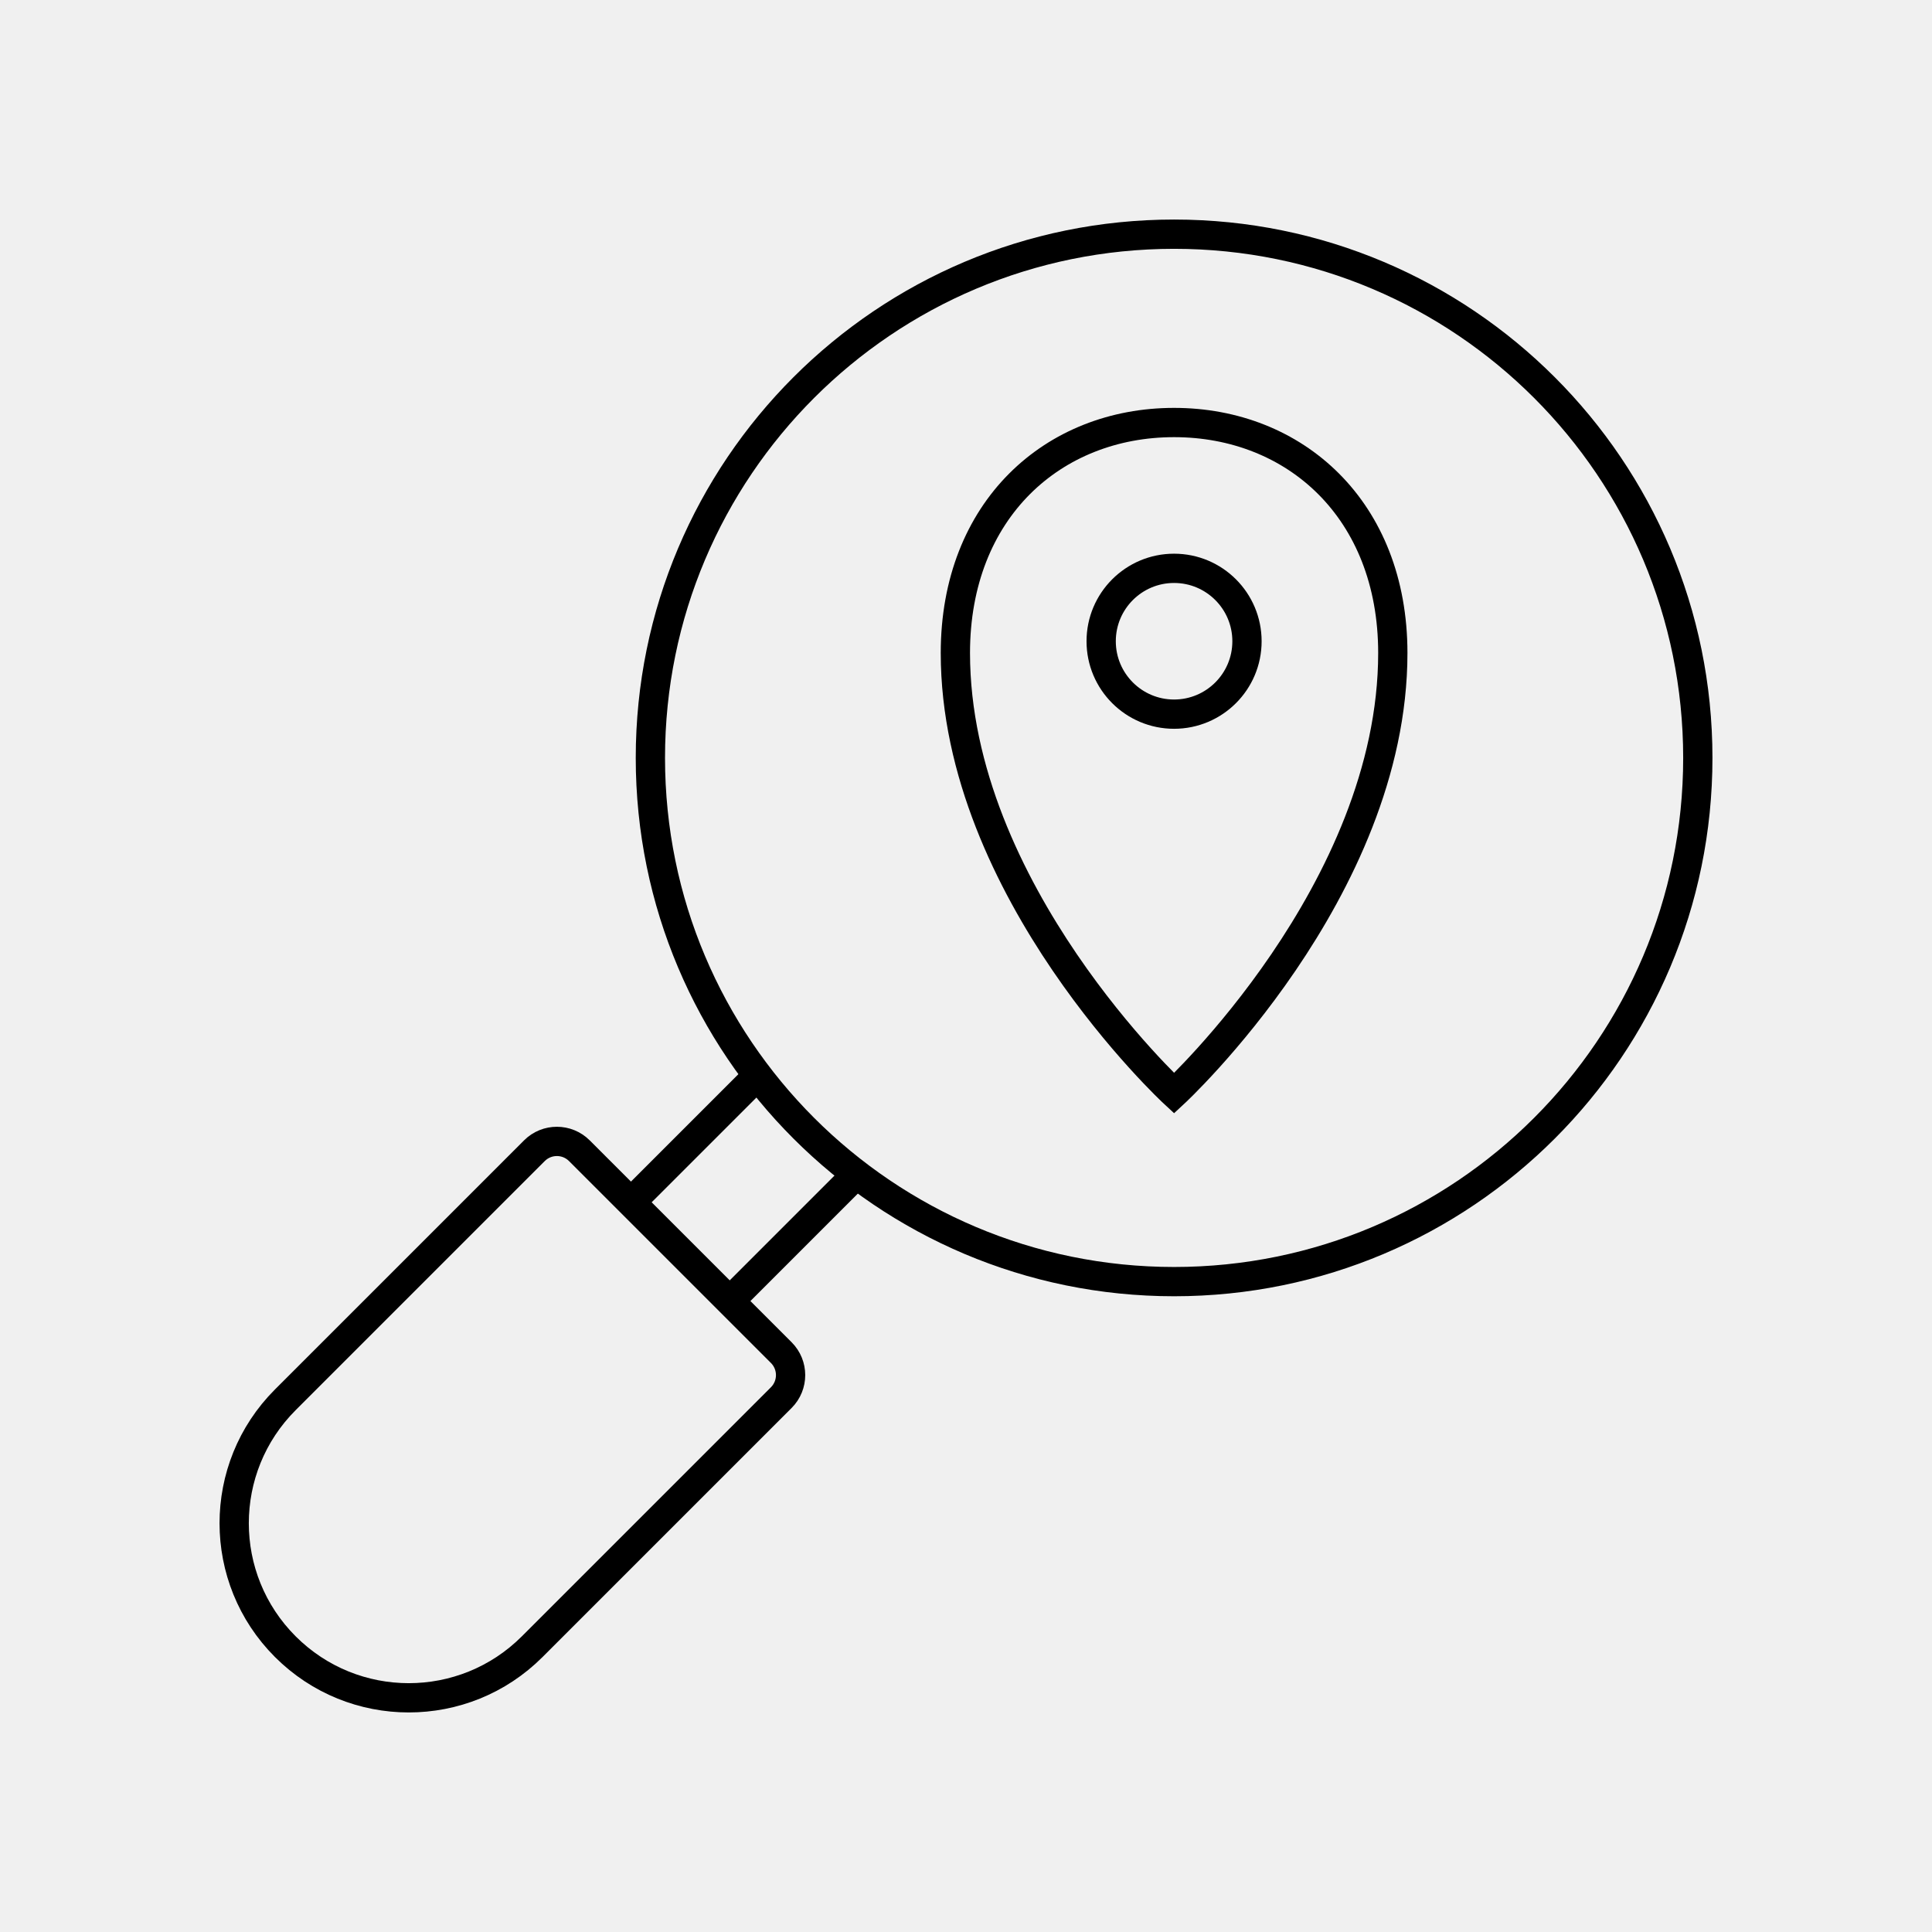
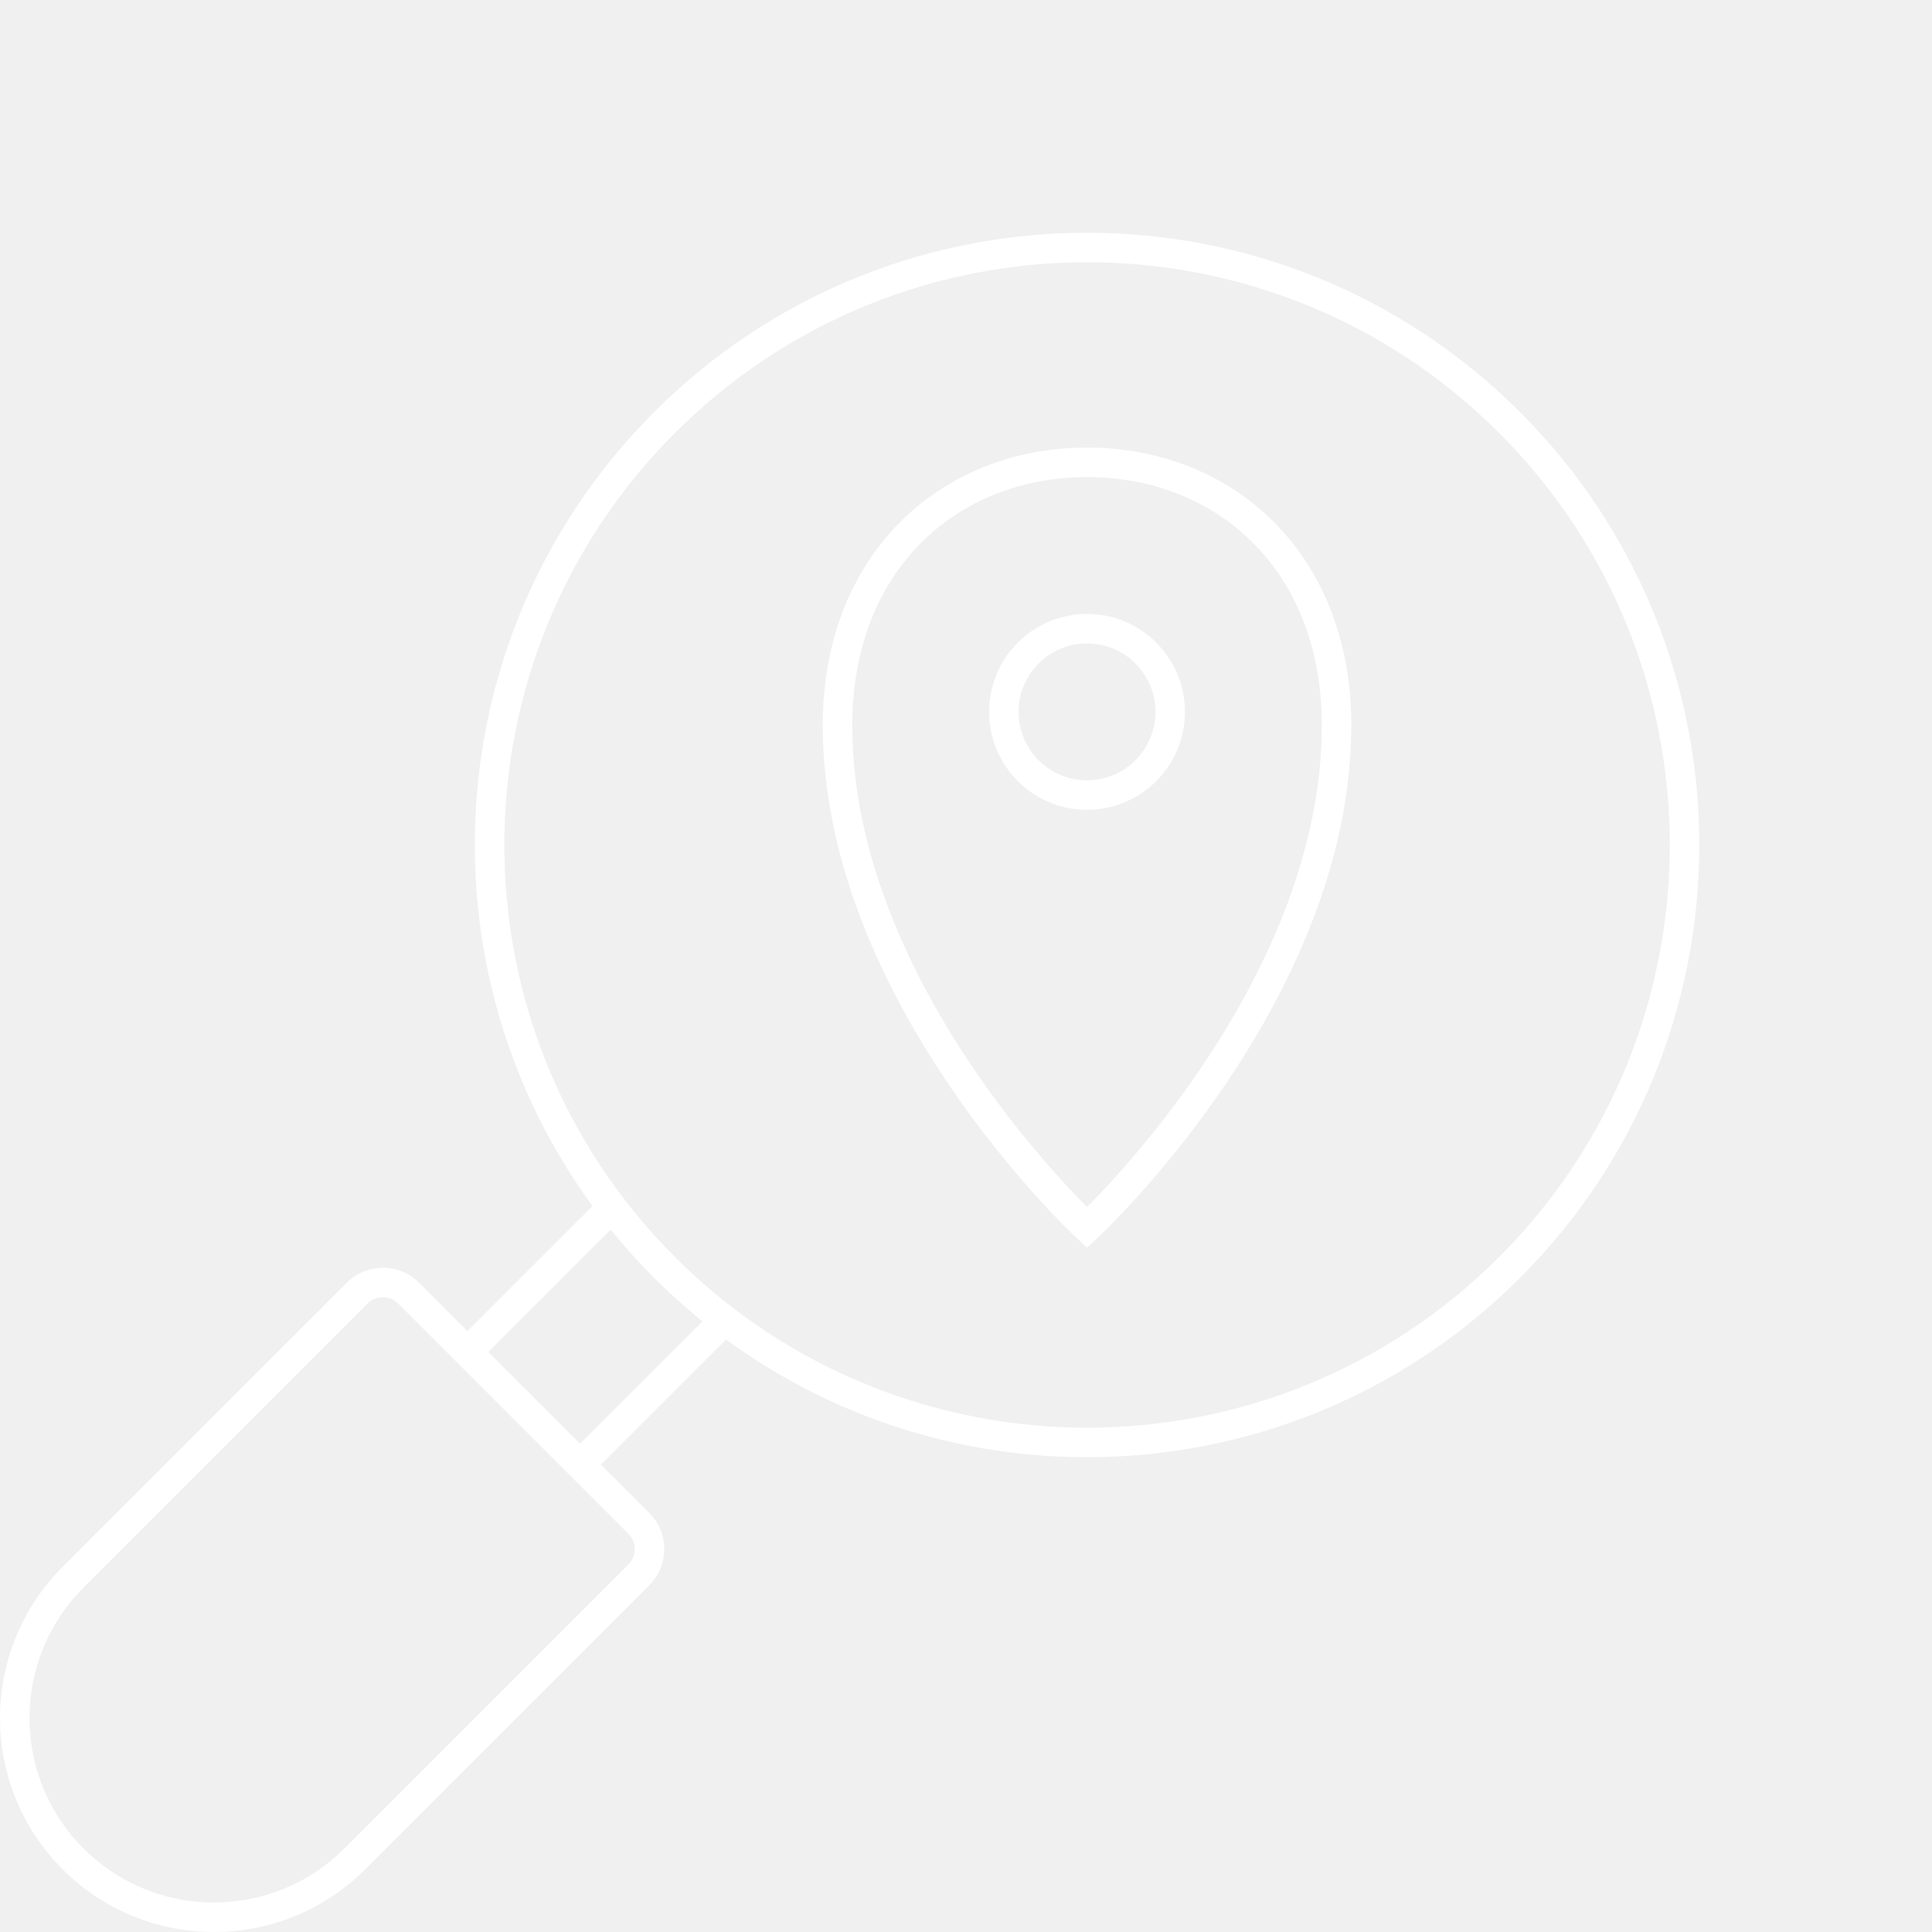
- <svg xmlns="http://www.w3.org/2000/svg" width="132" height="132" viewBox="0 0 132 132" fill="none">
-   <path d="M80.218 87.564C99.98 87.564 116 71.544 116 51.782C116 32.02 99.98 16 80.218 16C60.456 16 44.436 32.02 44.436 51.782C44.436 71.544 60.456 87.564 80.218 87.564Z" stroke="black" stroke-width="2" stroke-miterlimit="10" />
-   <path d="M53.379 92.414L39.585 78.621C38.736 77.772 37.36 77.772 36.511 78.621L19.494 95.638C14.835 100.296 14.835 107.848 19.494 112.506C24.151 117.164 31.703 117.164 36.361 112.506L53.379 95.489C54.228 94.64 54.228 93.263 53.379 92.414Z" stroke="black" stroke-width="2" stroke-miterlimit="10" stroke-linejoin="round" />
-   <path d="M43.108 82.145L51.765 73.489" stroke="black" stroke-width="2" stroke-miterlimit="10" />
-   <path d="M49.856 88.892L58.513 80.235" stroke="black" stroke-width="2" stroke-miterlimit="10" />
-   <path d="M80.216 48.793C82.967 48.793 85.198 46.562 85.198 43.812C85.198 41.06 82.967 38.83 80.216 38.83C77.465 38.83 75.235 41.06 75.235 43.812C75.235 46.562 77.465 48.793 80.216 48.793Z" stroke="black" stroke-width="2" stroke-miterlimit="10" />
-   <path d="M80.217 74.695C80.217 74.695 95.161 60.876 95.161 44.615C95.161 34.818 88.47 28.868 80.217 28.868C71.964 28.868 65.274 34.818 65.274 44.615C65.274 60.876 80.217 74.695 80.217 74.695Z" stroke="black" stroke-width="2" stroke-miterlimit="10" />
+ <svg xmlns="http://www.w3.org/2000/svg" width="131" height="131" viewBox="0 0 131 131" fill="none">
+   <path d="M102.355 85.94C118.176 70.119 118.176 44.468 102.355 28.647C86.534 12.826 60.883 12.826 45.061 28.647C29.24 44.468 29.24 70.119 45.061 85.94C60.882 101.762 86.534 101.762 102.355 85.94Z" stroke="white" stroke-width="2" stroke-miterlimit="10" />
+   <path d="M43.321 103.297L27.703 87.68C26.742 86.719 25.184 86.719 24.223 87.68L4.955 106.947C-0.318 112.221 -0.318 120.771 4.955 126.045C10.229 131.318 18.78 131.318 24.053 126.045L43.321 106.777C44.282 105.816 44.282 104.258 43.321 103.297Z" stroke="white" stroke-width="2" stroke-miterlimit="10" stroke-linejoin="round" />
+   <path d="M31.692 91.67L41.493 81.868" stroke="white" stroke-width="2" stroke-miterlimit="10" />
+   <path d="M39.332 99.308L49.134 89.507" stroke="white" stroke-width="2" stroke-miterlimit="10" />
+   <path d="M73.707 53.909C76.821 53.909 79.346 51.384 79.346 48.269C79.346 45.154 76.821 42.629 73.707 42.629C70.592 42.629 68.067 45.154 68.067 48.269C68.067 51.384 70.592 53.909 73.707 53.909Z" stroke="white" stroke-width="2" stroke-miterlimit="10" />
+   <path d="M73.707 83.235C73.707 83.235 90.626 67.59 90.626 49.179C90.626 38.086 83.052 31.35 73.707 31.35C64.363 31.35 56.788 38.086 56.788 49.179C56.788 67.59 73.707 83.235 73.707 83.235Z" stroke="white" stroke-width="2" stroke-miterlimit="10" />
</svg>
